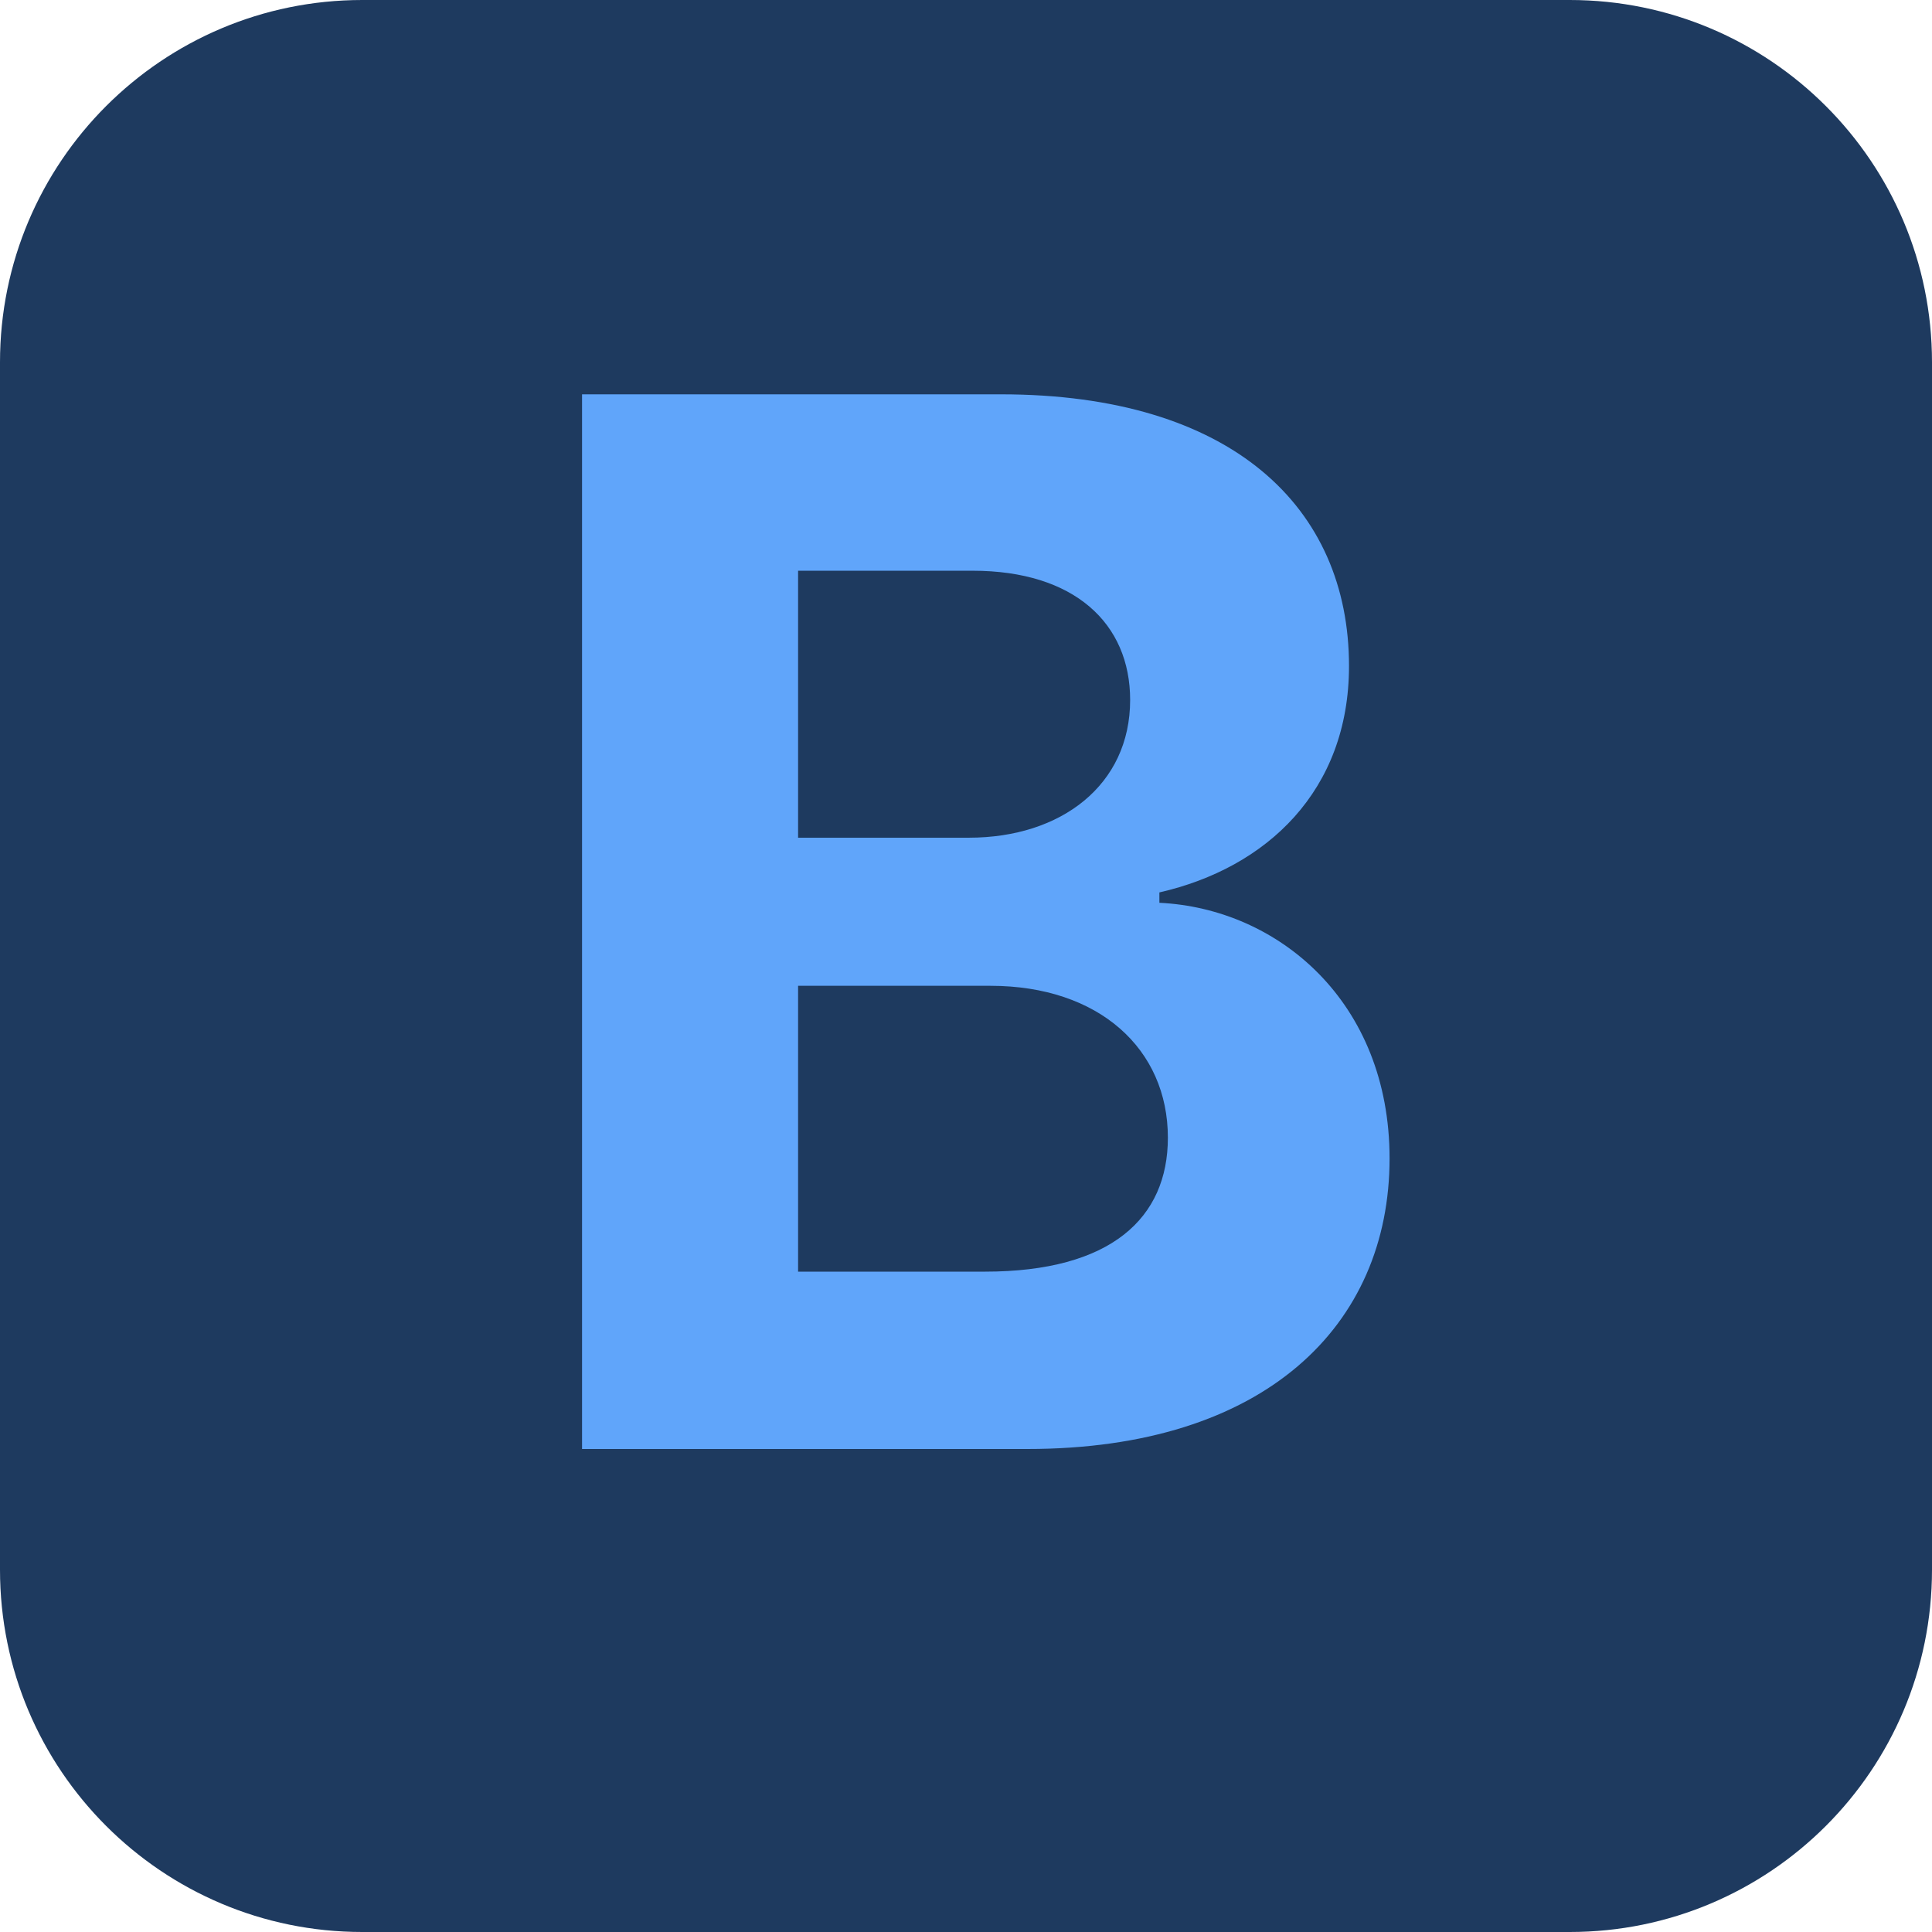
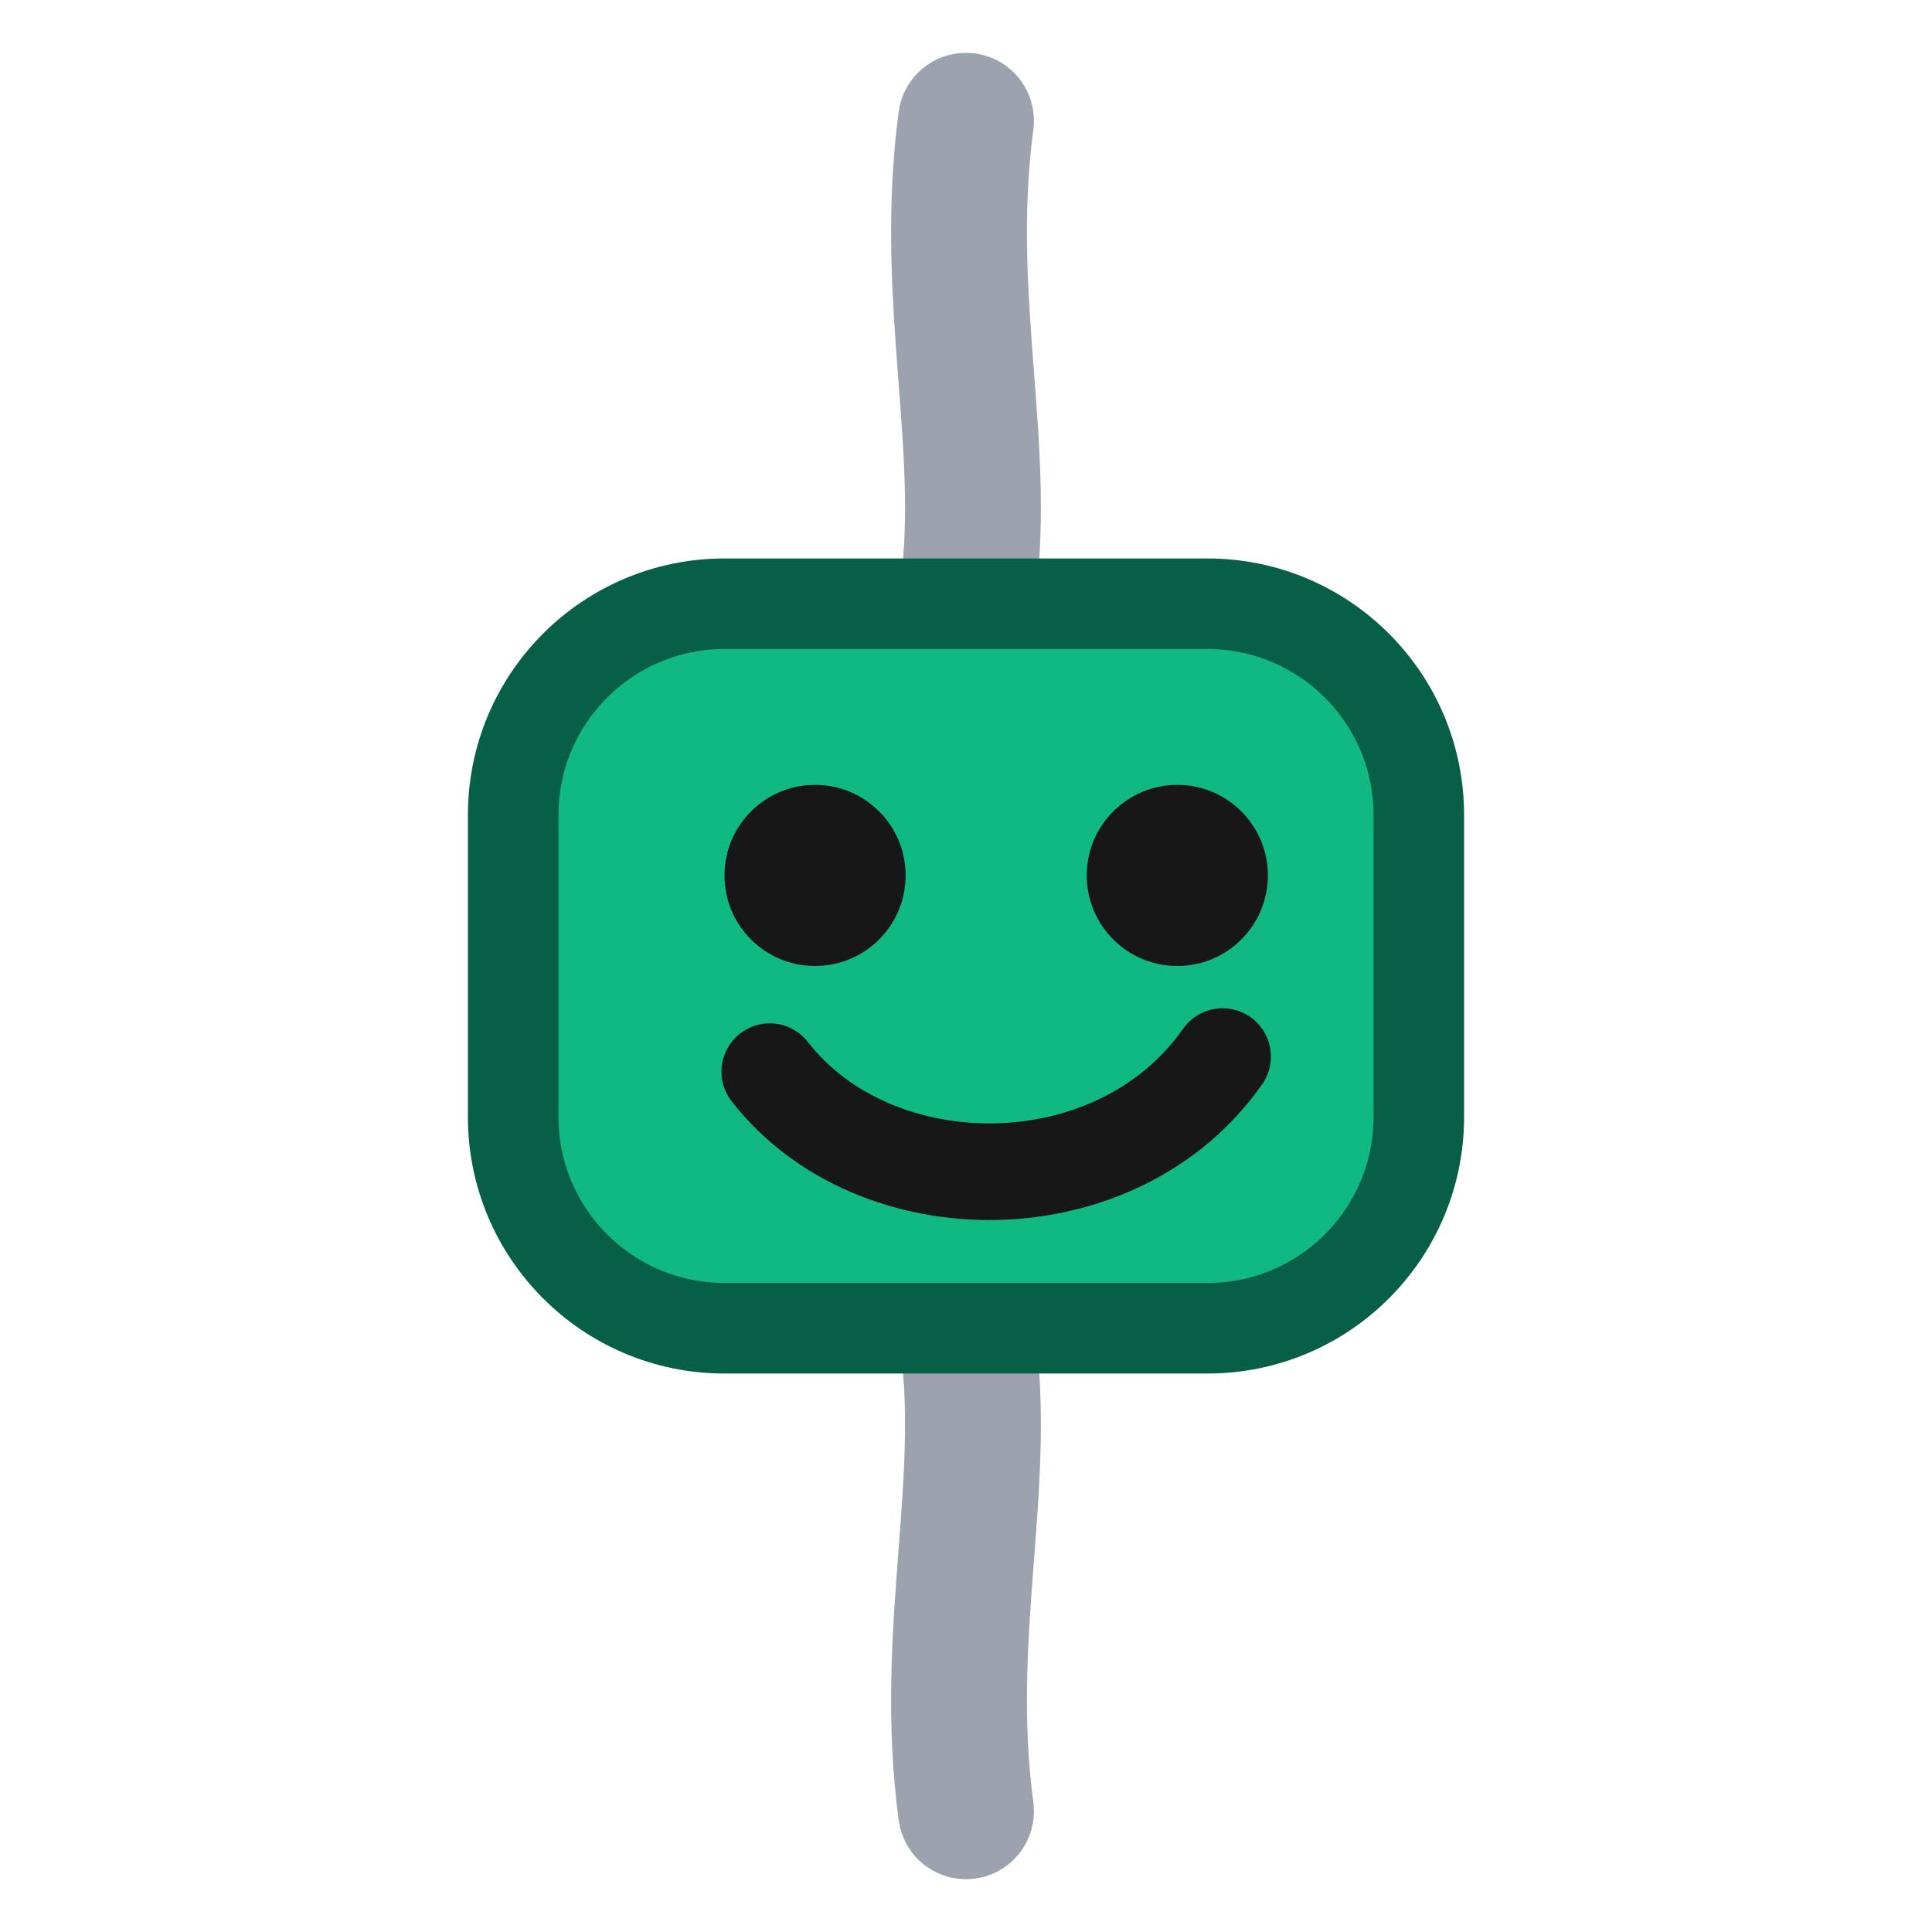
- <svg xmlns="http://www.w3.org/2000/svg" viewBox="0 0 32 32">
-   <rect width="32" height="32" rx="6" fill="#1E3A5F" />
-   <text x="16" y="24" font-family="Inter,system-ui,sans-serif" font-weight="700" font-size="24" fill="#60A5FA" text-anchor="middle">B</text>
+ <svg xmlns="http://www.w3.org/2000/svg" viewBox="0 0 64 64">
+   <path d="M32 4 C 31.2 10, 32.8 15, 32 20" stroke="#9CA3AF" stroke-width="4.5" stroke-linecap="round" fill="none" />
+   <path d="M32 44 C 32.8 49, 31.2 54, 32 60" stroke="#9CA3AF" stroke-width="4.5" stroke-linecap="round" fill="none" />
+   <rect x="17" y="20" width="30" height="24" rx="7" fill="#10B981" stroke="#065F46" stroke-width="3" />
+   <circle cx="27" cy="29" r="3" fill="#171717" />
+   <circle cx="39" cy="29" r="3" fill="#171717" />
+   <path d="M25.5 35.5 C 29 40, 37 40, 40.5 35" stroke="#171717" stroke-width="3.2" fill="none" stroke-linecap="round" />
</svg>
